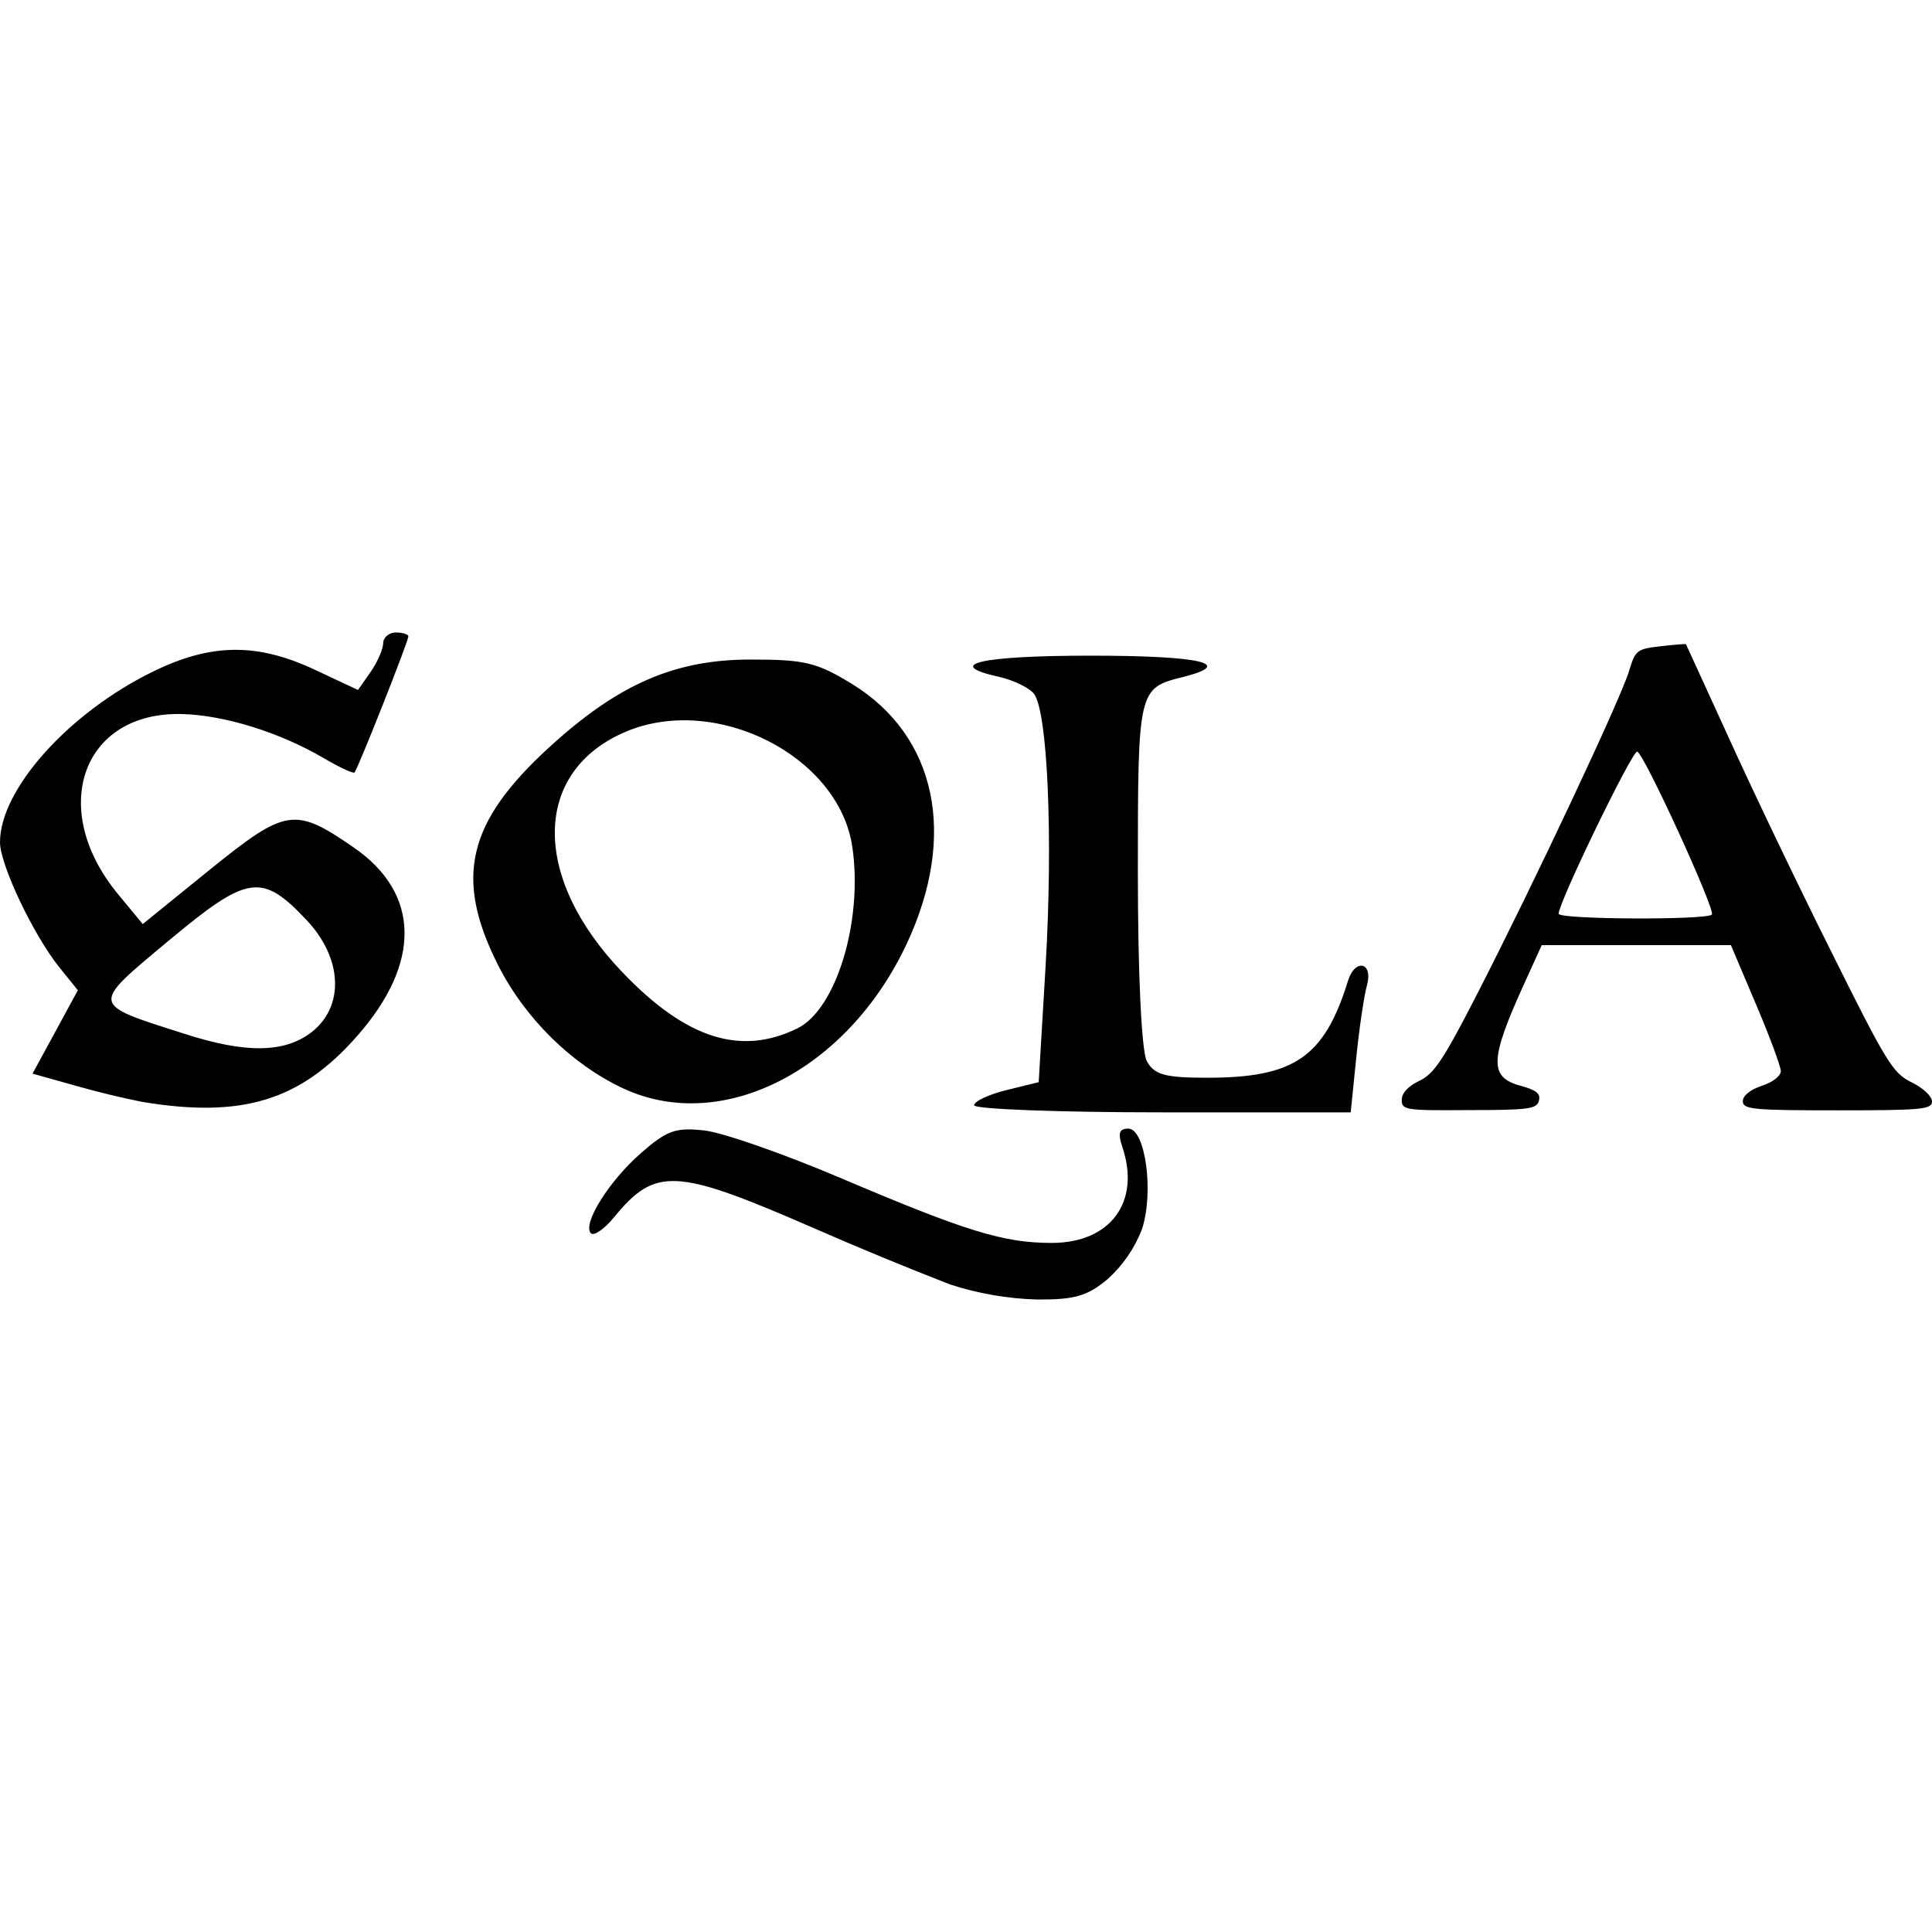
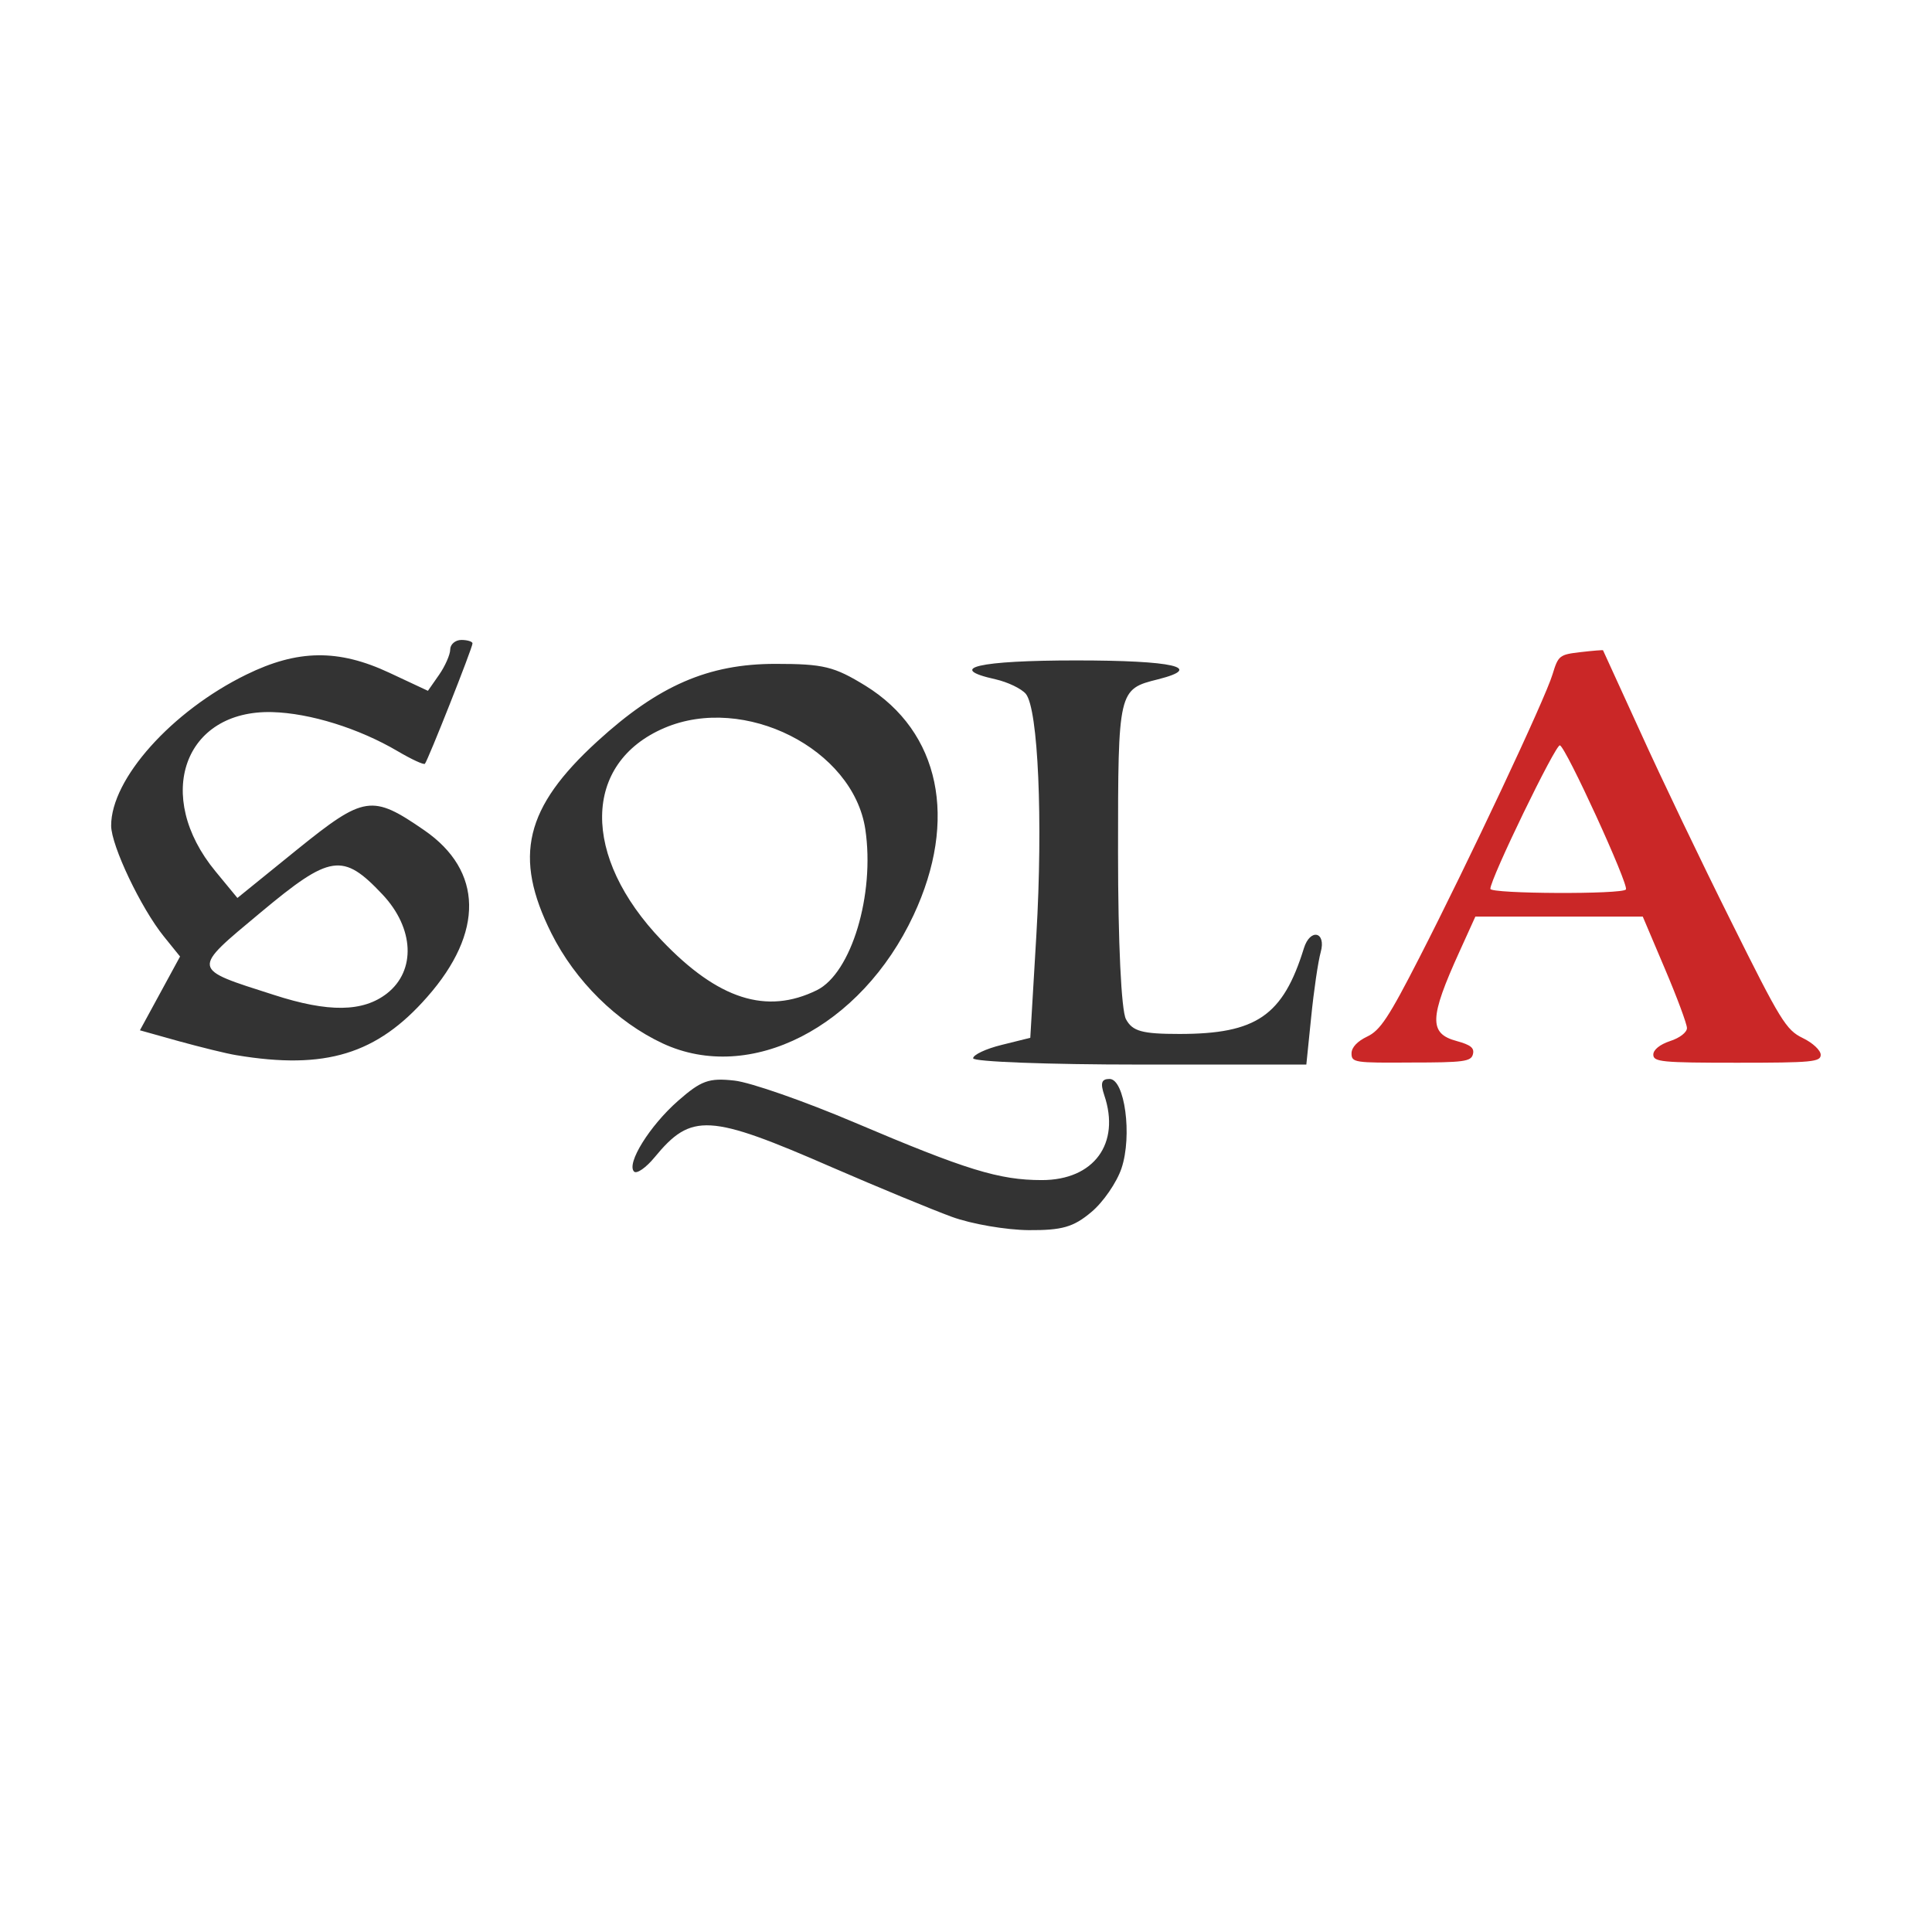
- <svg xmlns="http://www.w3.org/2000/svg" role="img" viewBox="0 0 24 24">
-   <path d="M11.8 15.955a44.068 44.068 0 0 1-1.673-.691c-1.736-.757-1.981-.772-2.499-.143-.119.146-.25.236-.287.2-.111-.111.219-.644.617-.993.325-.285.433-.325.791-.285.228.025.985.29 1.682.586 1.573.669 2.034.811 2.635.811.731 0 1.106-.512.876-1.192-.057-.171-.04-.228.074-.228.213 0 .322.797.168 1.255a1.617 1.617 0 0 1-.424.614c-.251.211-.41.257-.879.254a3.853 3.853 0 0 1-1.082-.188h.001Zm.301-2.225c0-.048.179-.134.401-.188l.401-.099.086-1.446c.094-1.599.025-3.172-.148-3.383-.063-.074-.253-.165-.427-.205-.705-.156-.236-.264 1.133-.264 1.368 0 1.803.099 1.152.264-.561.14-.564.148-.564 2.43 0 1.266.046 2.22.111 2.342.092.171.228.207.752.207 1.081 0 1.453-.255 1.747-1.203.088-.284.315-.233.236.054-.037.134-.097.54-.134.91l-.068.669H14.44c-1.286 0-2.339-.04-2.339-.088Zm5.312-.068c0-.086.083-.171.219-.236.183-.086.302-.265.734-1.11.686-1.337 1.767-3.634 1.87-3.978.079-.262.097-.276.392-.31.171-.02.313-.031.316-.025l.527 1.152c.284.628.856 1.824 1.271 2.654.695 1.397.772 1.523 1.005 1.636.142.069.253.174.253.237 0 .099-.122.111-1.175.111-1.056 0-1.175-.012-1.175-.114 0-.068.091-.142.236-.191.134-.043.236-.122.236-.182 0-.057-.139-.432-.31-.834l-.31-.731h-2.35l-.225.495c-.421.928-.43 1.147-.037 1.252.196.054.25.097.227.185-.025.103-.127.117-.867.117-.794.006-.837 0-.837-.128Zm-15.652.025a10.933 10.933 0 0 1-.808-.196l-.549-.154.282-.518.281-.518-.227-.281c-.322-.399-.737-1.272-.74-1.554-.003-.657.851-1.61 1.898-2.122.72-.353 1.291-.362 2.009-.026l.54.253.157-.224c.085-.123.156-.285.156-.356 0-.071.071-.134.157-.134.085 0 .156.023.156.048 0 .063-.629 1.651-.669 1.691-.017.016-.187-.063-.381-.177-.546-.321-1.232-.535-1.764-.549-1.238-.031-1.667 1.178-.794 2.236l.308.373.839-.68c.942-.76 1.05-.777 1.784-.27.825.569.839 1.434.042 2.339-.705.805-1.431 1.027-2.677.819Zm5.984-.165c-.646-.301-1.229-.876-1.565-1.547-.538-1.076-.373-1.765.646-2.695.856-.782 1.556-1.087 2.498-1.087.68 0 .825.037 1.266.307 1.044.646 1.303 1.878.675 3.221-.737 1.577-2.294 2.37-3.52 1.801Zm-3.872-.702c.409-.322.381-.917-.063-1.389-.558-.592-.731-.566-1.713.253-.976.814-.982.783.185 1.155.771.251 1.255.242 1.591-.019Zm6.034-.046c.484-.239.817-1.343.68-2.259-.17-1.13-1.698-1.901-2.819-1.423-1.153.493-1.17 1.804-.037 2.985.791.828 1.471 1.044 2.176.697Zm11.359-1.414c.04-.071-.845-2.003-.928-2.023-.06-.017-.976 1.872-.976 2.014 0 .072 1.861.08 1.904.009Z" />
+ <svg xmlns="http://www.w3.org/2000/svg" viewBox="0 0 128 128">
+   <path fill="#333" d="M15.676 69.912c-.671-.107-2.39-.537-3.813-.926L9.27 68.26l1.33-2.444 1.329-2.444-1.074-1.33c-1.518-1.88-3.478-6.002-3.491-7.33-.014-3.103 4.014-7.601 8.956-10.018 3.397-1.665 6.096-1.705 9.48-.12l2.551 1.194.739-1.06c.402-.578.738-1.343.738-1.679s.336-.631.739-.631.738.107.738.228c0 .296-2.967 7.788-3.155 7.976-.081.08-.887-.295-1.8-.832-2.578-1.518-5.814-2.525-8.325-2.592-5.841-.148-7.869 5.56-3.746 10.554l1.45 1.76 3.961-3.21c4.445-3.585 4.955-3.666 8.42-1.275 3.893 2.685 3.96 6.767.2 11.037-3.33 3.8-6.753 4.848-12.635 3.867zm9.964-4.095c1.933-1.517 1.799-4.324-.296-6.553-2.632-2.793-3.45-2.672-8.083 1.195-4.606 3.84-4.633 3.693.873 5.452 3.638 1.181 5.921 1.141 7.506-.094zM63.05 80.614c-1.317-.483-4.862-1.947-7.896-3.263-8.191-3.572-9.346-3.639-11.79-.671-.564.685-1.181 1.114-1.356.94-.524-.524 1.034-3.035 2.914-4.686 1.53-1.343 2.04-1.531 3.733-1.343 1.074.12 4.646 1.37 7.935 2.766 7.426 3.155 9.601 3.827 12.435 3.827 3.45 0 5.223-2.417 4.135-5.626-.268-.806-.188-1.075.35-1.075 1.006 0 1.517 3.76.792 5.922-.31.926-1.209 2.242-2.001 2.9-1.182.994-1.934 1.209-4.15 1.195-1.49-.013-3.786-.402-5.102-.886zm-19.135-11.48c-3.048-1.424-5.801-4.136-7.386-7.305-2.537-5.076-1.759-8.325 3.049-12.716 4.041-3.693 7.345-5.13 11.79-5.13 3.208 0 3.893.175 5.974 1.45 4.928 3.049 6.15 8.863 3.183 15.2-3.478 7.44-10.823 11.186-16.61 8.5zm10.205-3.532c2.282-1.128 3.854-6.338 3.209-10.662-.806-5.33-8.016-8.97-13.307-6.713-5.438 2.323-5.519 8.513-.174 14.085 3.732 3.908 6.942 4.928 10.272 3.29zM64.473 70.114c0-.229.845-.631 1.893-.887l1.893-.47.403-6.82c.443-7.547.12-14.973-.698-15.966-.296-.35-1.195-.78-2.014-.967-3.33-.739-1.115-1.249 5.344-1.249 6.459 0 8.513.47 5.438 1.249-2.645.658-2.659.698-2.659 11.467 0 5.975.215 10.474.524 11.051.43.806 1.074.98 3.545.98 5.102 0 6.861-1.208 8.245-5.68.416-1.342 1.49-1.1 1.114.256-.175.63-.456 2.55-.631 4.296l-.322 3.156H75.51c-6.07 0-11.037-.188-11.037-.416z" />
+   <path fill="#ca2727" d="M89.542 69.791c0-.402.39-.805 1.034-1.114.86-.403 1.423-1.249 3.464-5.237 3.236-6.31 8.339-17.147 8.822-18.772.376-1.235.457-1.302 1.853-1.463.806-.094 1.477-.148 1.49-.121.014.027 1.129 2.47 2.485 5.438 1.343 2.967 4.042 8.607 6.002 12.528 3.277 6.593 3.64 7.184 4.74 7.72.672.323 1.195.82 1.195 1.115 0 .47-.577.524-5.545.524-4.982 0-5.546-.054-5.546-.537 0-.322.43-.671 1.114-.9.632-.201 1.115-.577 1.115-.859 0-.269-.658-2.041-1.464-3.934l-1.463-3.451H97.746l-1.06 2.336c-1.988 4.378-2.028 5.412-.175 5.908.927.255 1.182.457 1.074.873-.12.484-.604.55-4.095.55-3.747.028-3.948 0-3.948-.604zm18.181-10.863c.188-.335-3.988-9.453-4.377-9.547-.282-.08-4.606 8.836-4.606 9.507 0 .336 8.782.376 8.983.04z" />
</svg>
